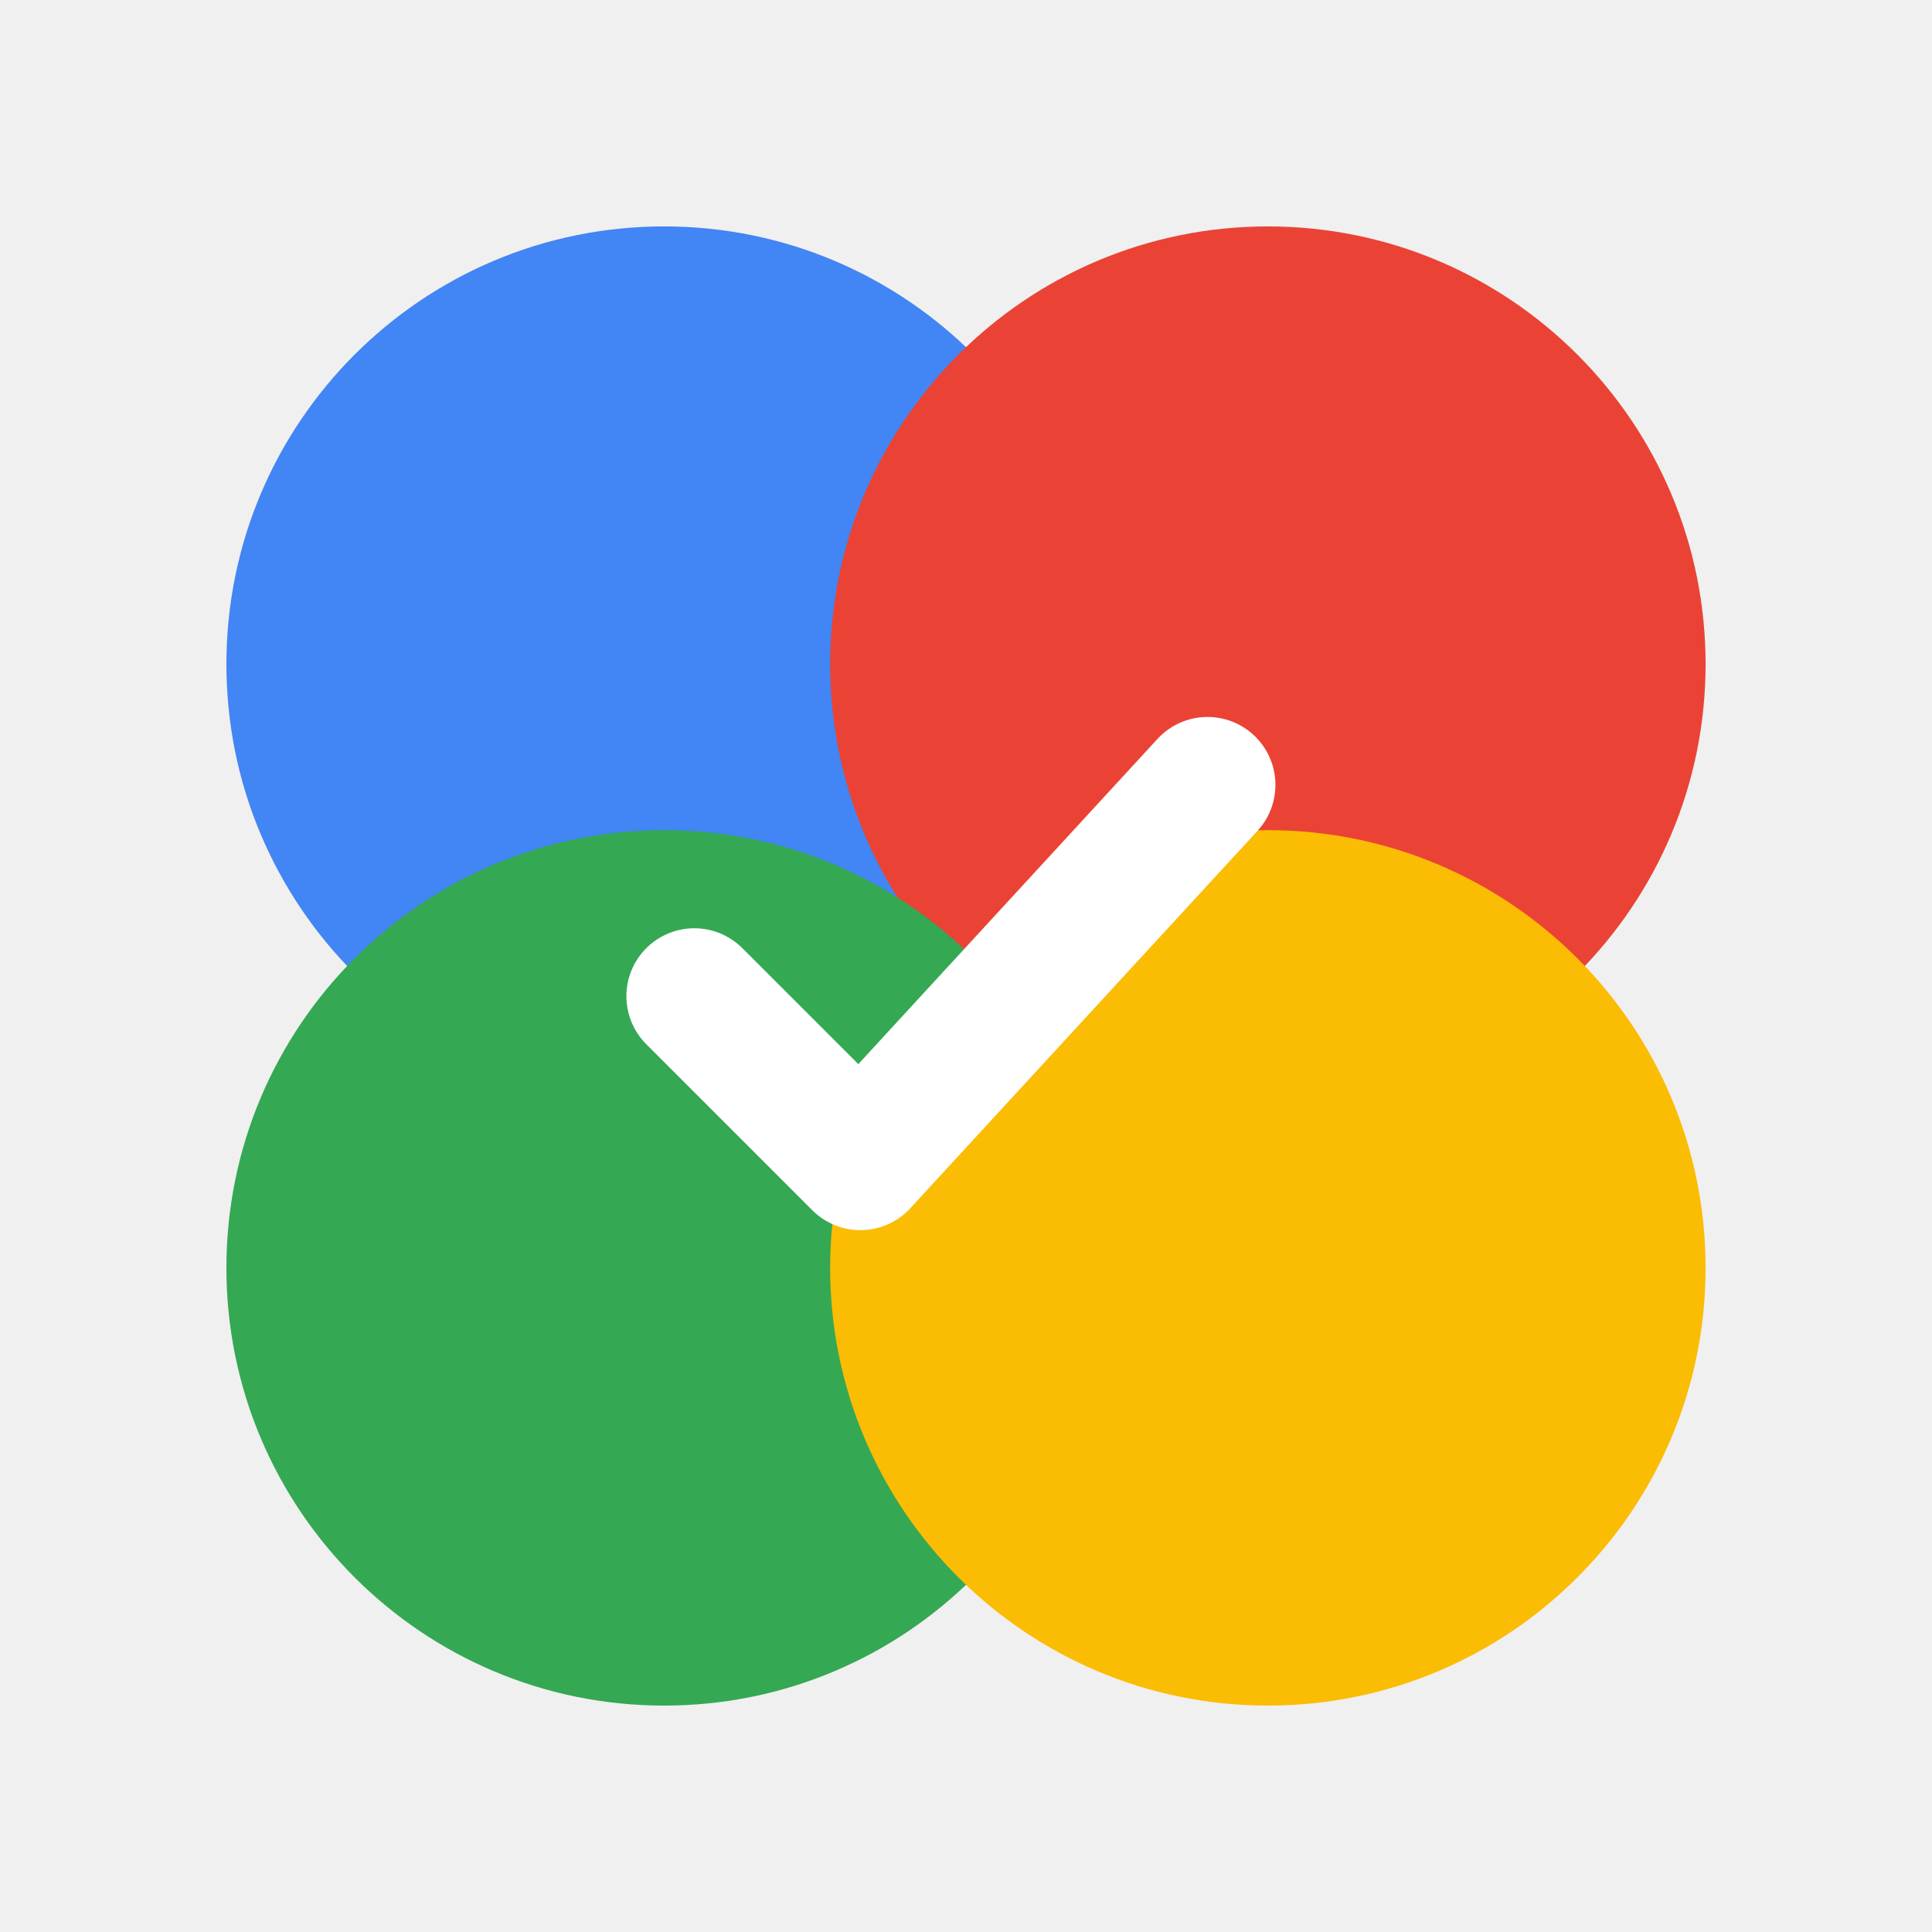
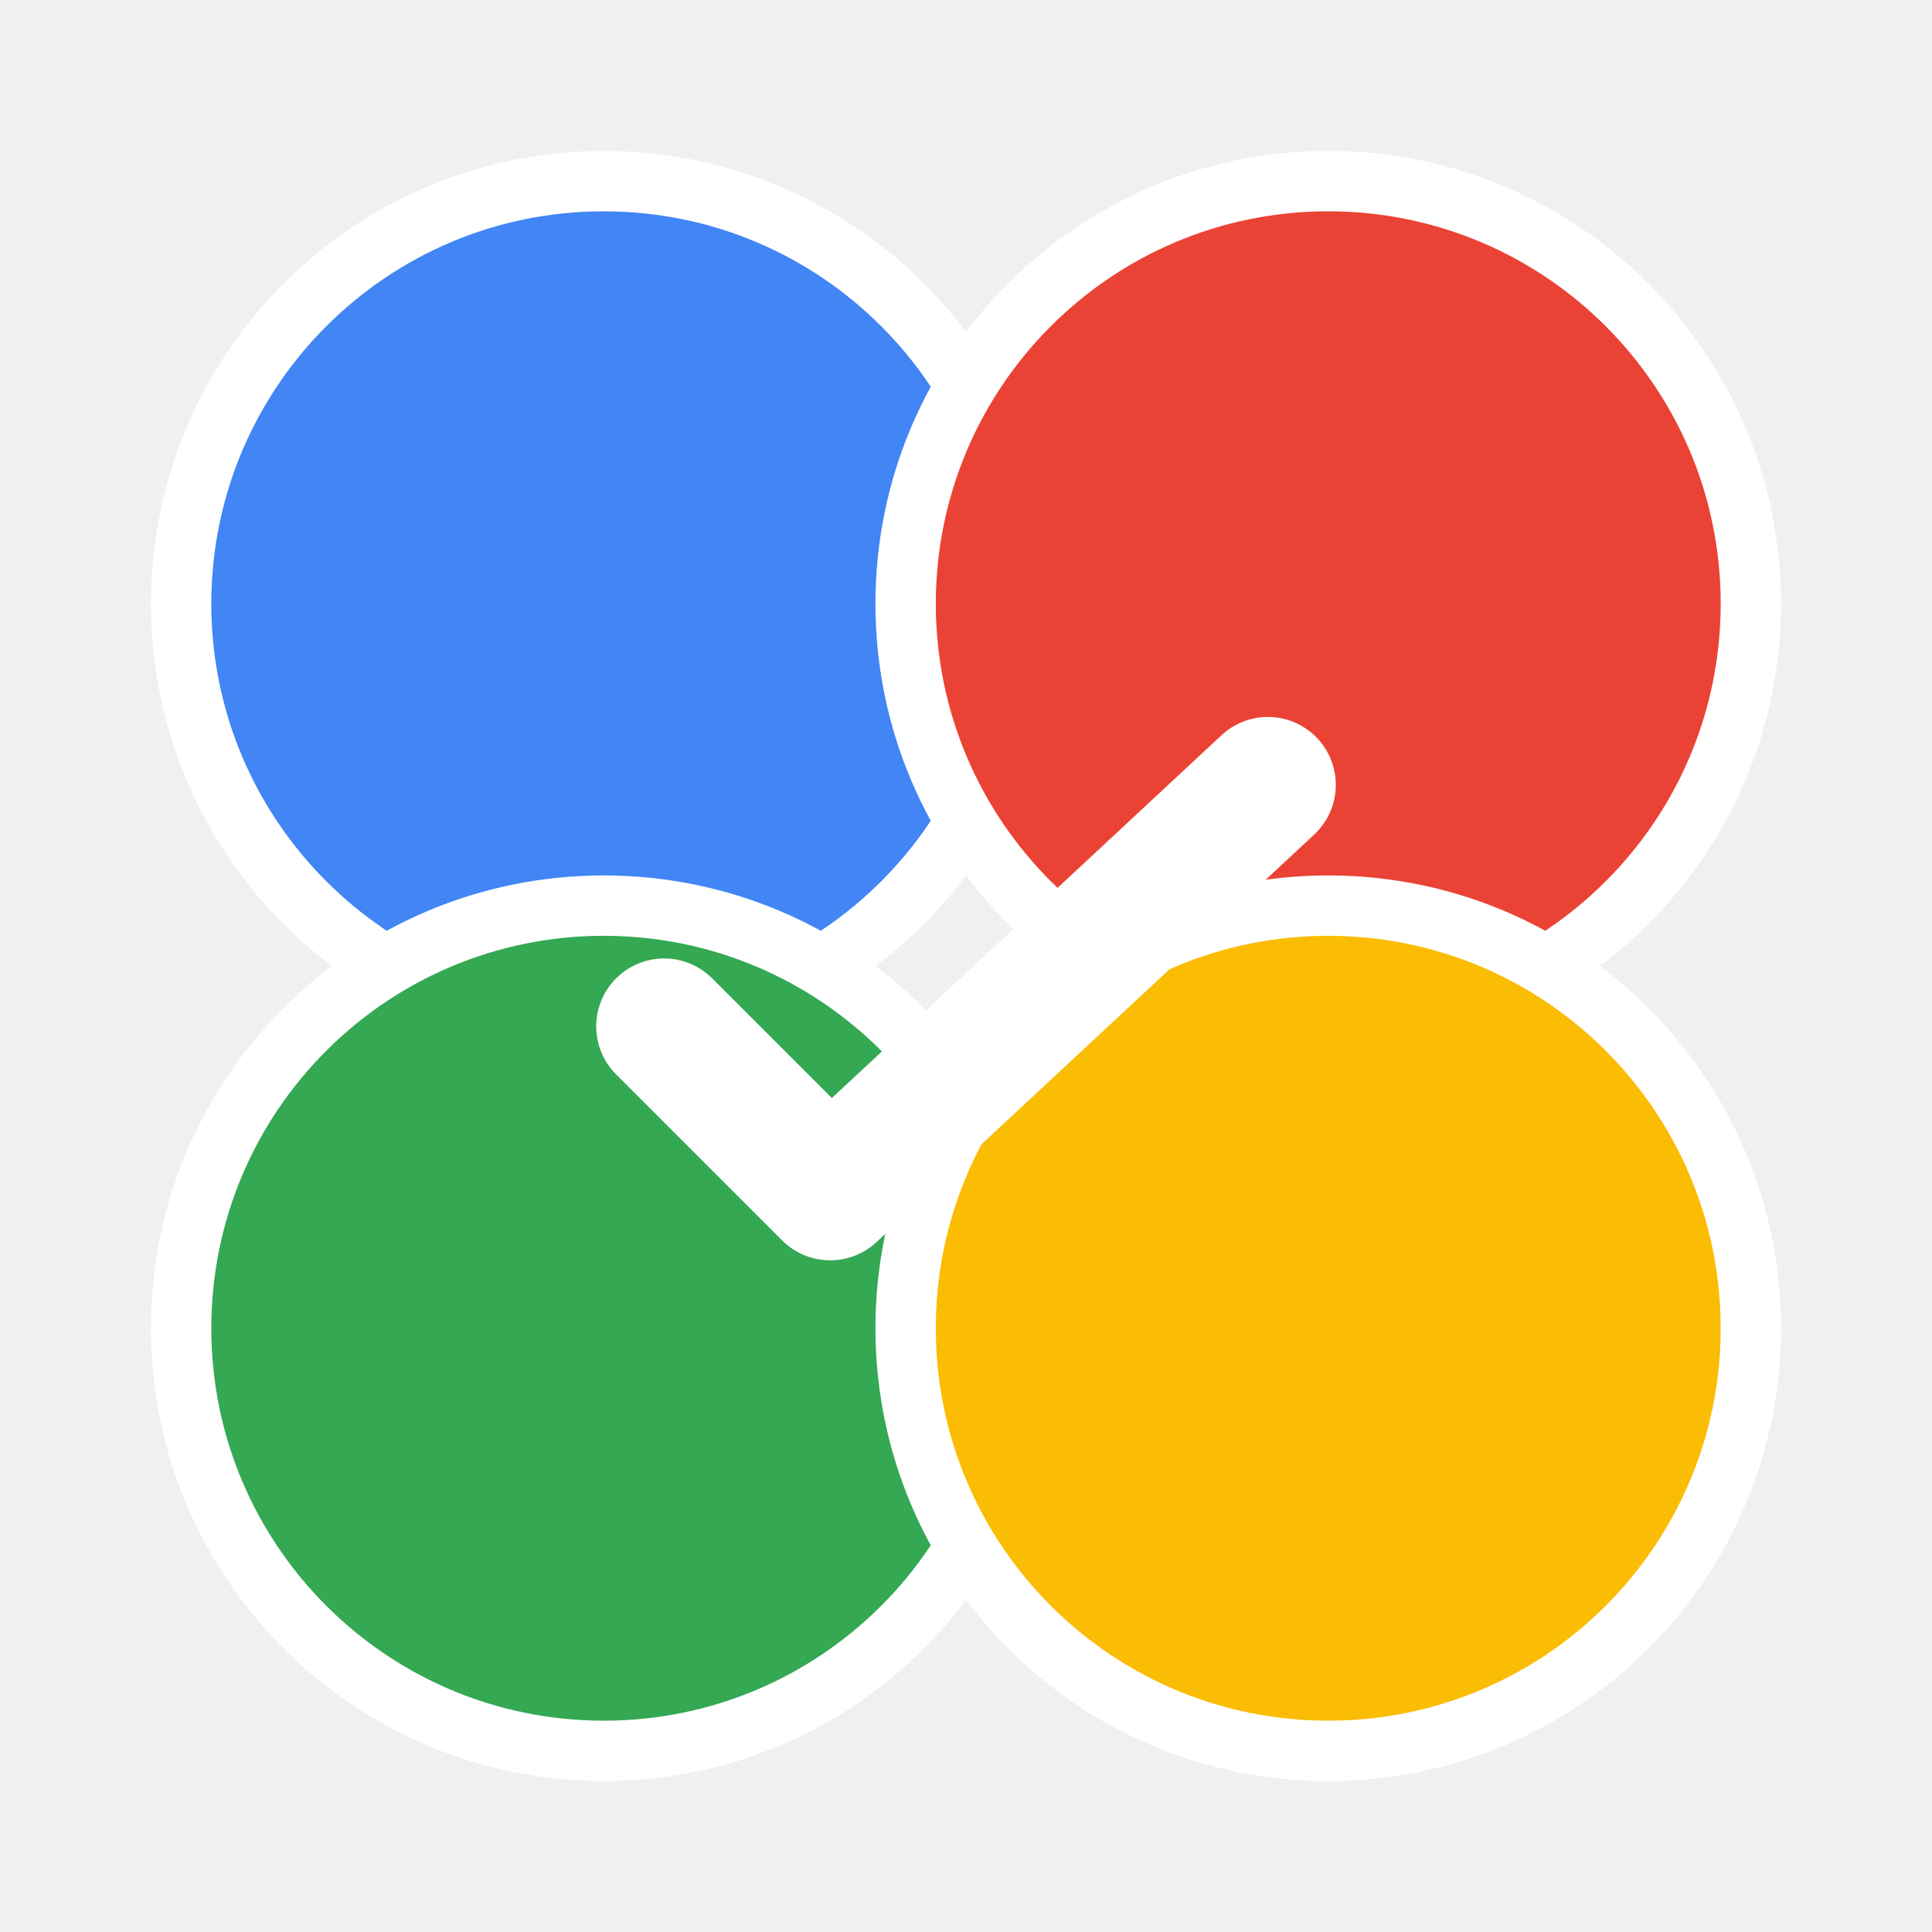
<svg xmlns="http://www.w3.org/2000/svg" width="64" height="64" viewBox="0 0 64 64" fill="none">
-   <circle cx="22" cy="22" r="14.5" fill="#4285F4" />
-   <circle cx="42" cy="22" r="14.5" fill="#EA4335" />
-   <circle cx="22" cy="42" r="14.5" fill="#34A853" />
-   <circle cx="42" cy="42" r="14.5" fill="#FBBC04" />
-   <path d="M23 33l5.5 5.5L40 26" stroke="#fff" stroke-width="4.5" stroke-linecap="round" stroke-linejoin="round" />
+   <circle cx="20" cy="20" r="14" fill="#4285F4" stroke="#fff" stroke-width="2" />
+   <circle cx="44" cy="20" r="14" fill="#EA4335" stroke="#fff" stroke-width="2" />
+   <circle cx="20" cy="44" r="14" fill="#34A853" stroke="#fff" stroke-width="2" />
+   <circle cx="44" cy="44" r="14" fill="#FBBC04" stroke="#fff" stroke-width="2" />
+   <path d="M22 34l5.5 5.5L42 26" stroke="#fff" stroke-width="4.5" stroke-linecap="round" stroke-linejoin="round" />
</svg>
